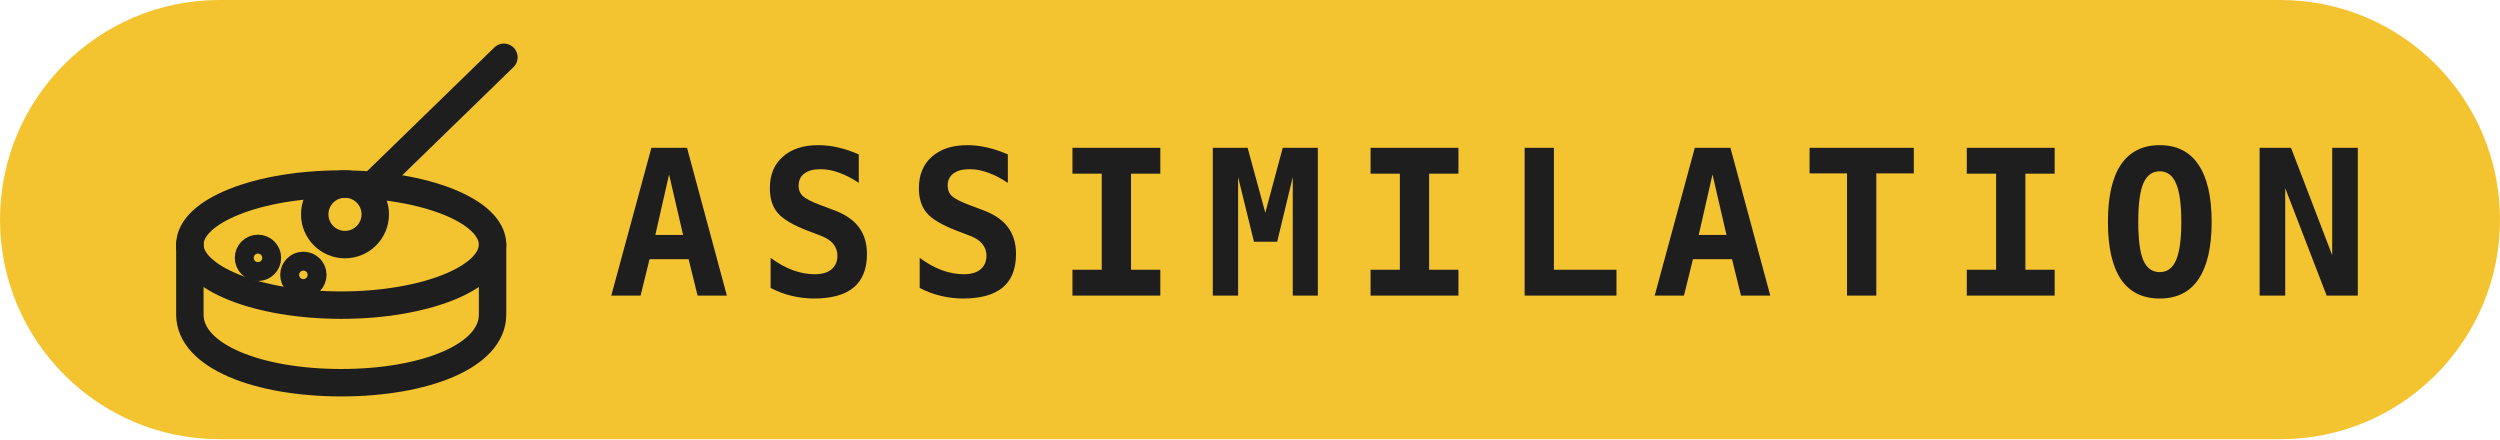
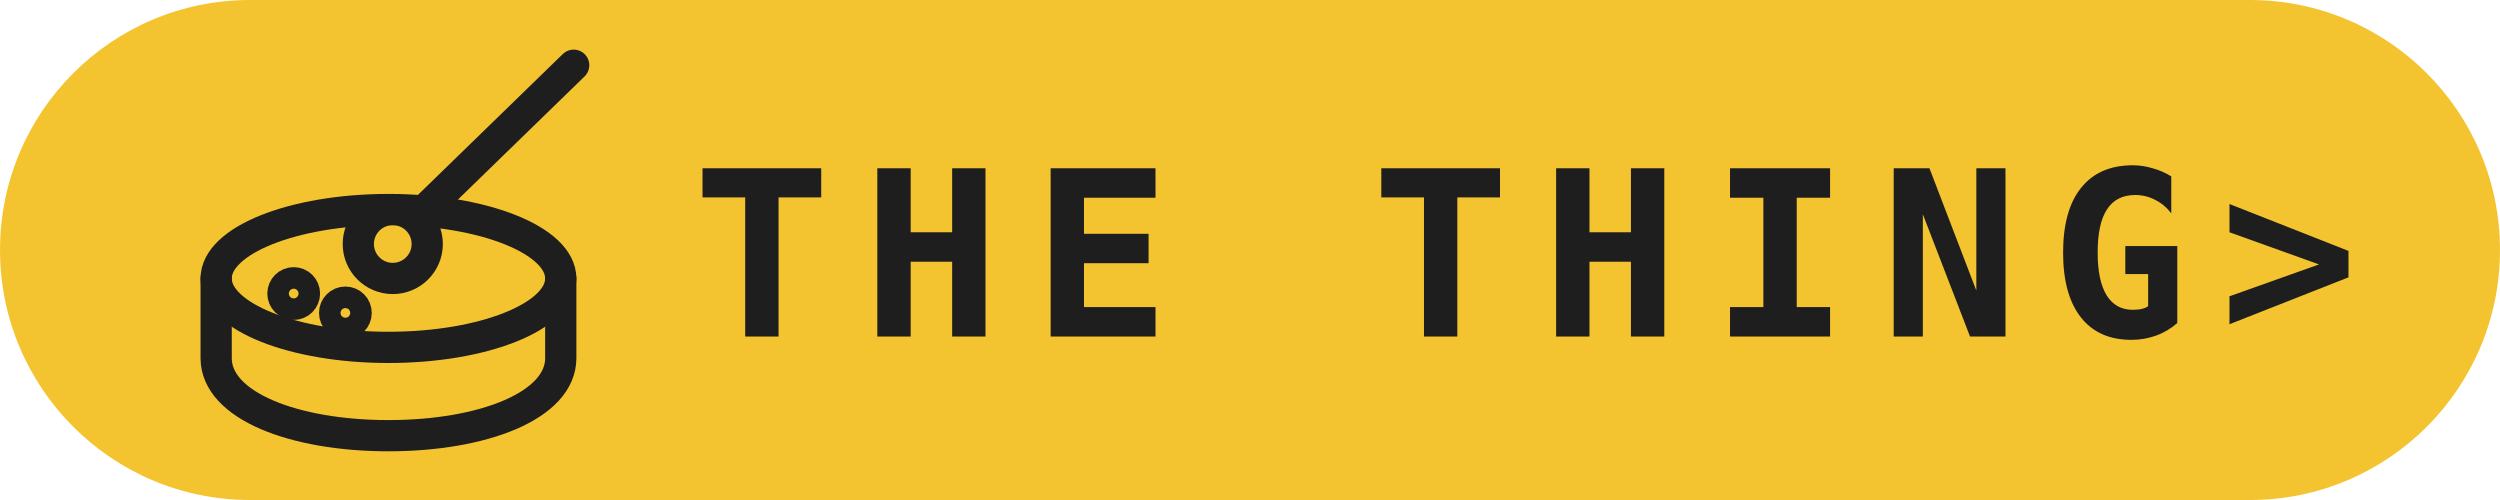
- <svg xmlns="http://www.w3.org/2000/svg" viewBox="0 0 148 26" width="148" height="26" role="img" aria-labelledby="t">
-   <rect x="0" y="0" width="148" height="26" rx="13" fill="#F4C430" />
+ <svg xmlns="http://www.w3.org/2000/svg" viewBox="0 0 130 26" width="130" height="26" role="img" aria-labelledby="t">
+   <rect x="0" y="0" width="130" height="26" rx="13" fill="#F4C430" />
  <g transform="translate(9 1.6) scale(1.12)" fill="none" stroke="#1E1E1E" stroke-width="1.45" stroke-linecap="round" stroke-linejoin="round">
    <path d="M2 11.5V15.2C2 17.4 5.6 18.8 10 18.8S18 17.4 18 15.2V11.5" />
    <ellipse cx="10" cy="11.5" rx="8" ry="3.2" />
    <path d="M18.6 1.6L11.4 8.6" />
    <circle cx="10.2" cy="9.9" r="1.6" />
    <circle cx="5.6" cy="12.2" r=".5" />
    <circle cx="8" cy="13.1" r=".5" />
  </g>
-   <text x="36" y="17.5" fill="#1E1E1E" font-size="12" font-weight="700" letter-spacing="1.6" font-family="ui-monospace,SFMono-Regular,Menlo,Consolas,monospace">ASSIMILATION</text>
+   <text x="36" y="17.5" fill="#1E1E1E" font-size="12" font-weight="700" letter-spacing="1.6" font-family="ui-monospace,SFMono-Regular,Menlo,Consolas,monospace">THE THING&gt;</text>
</svg>
